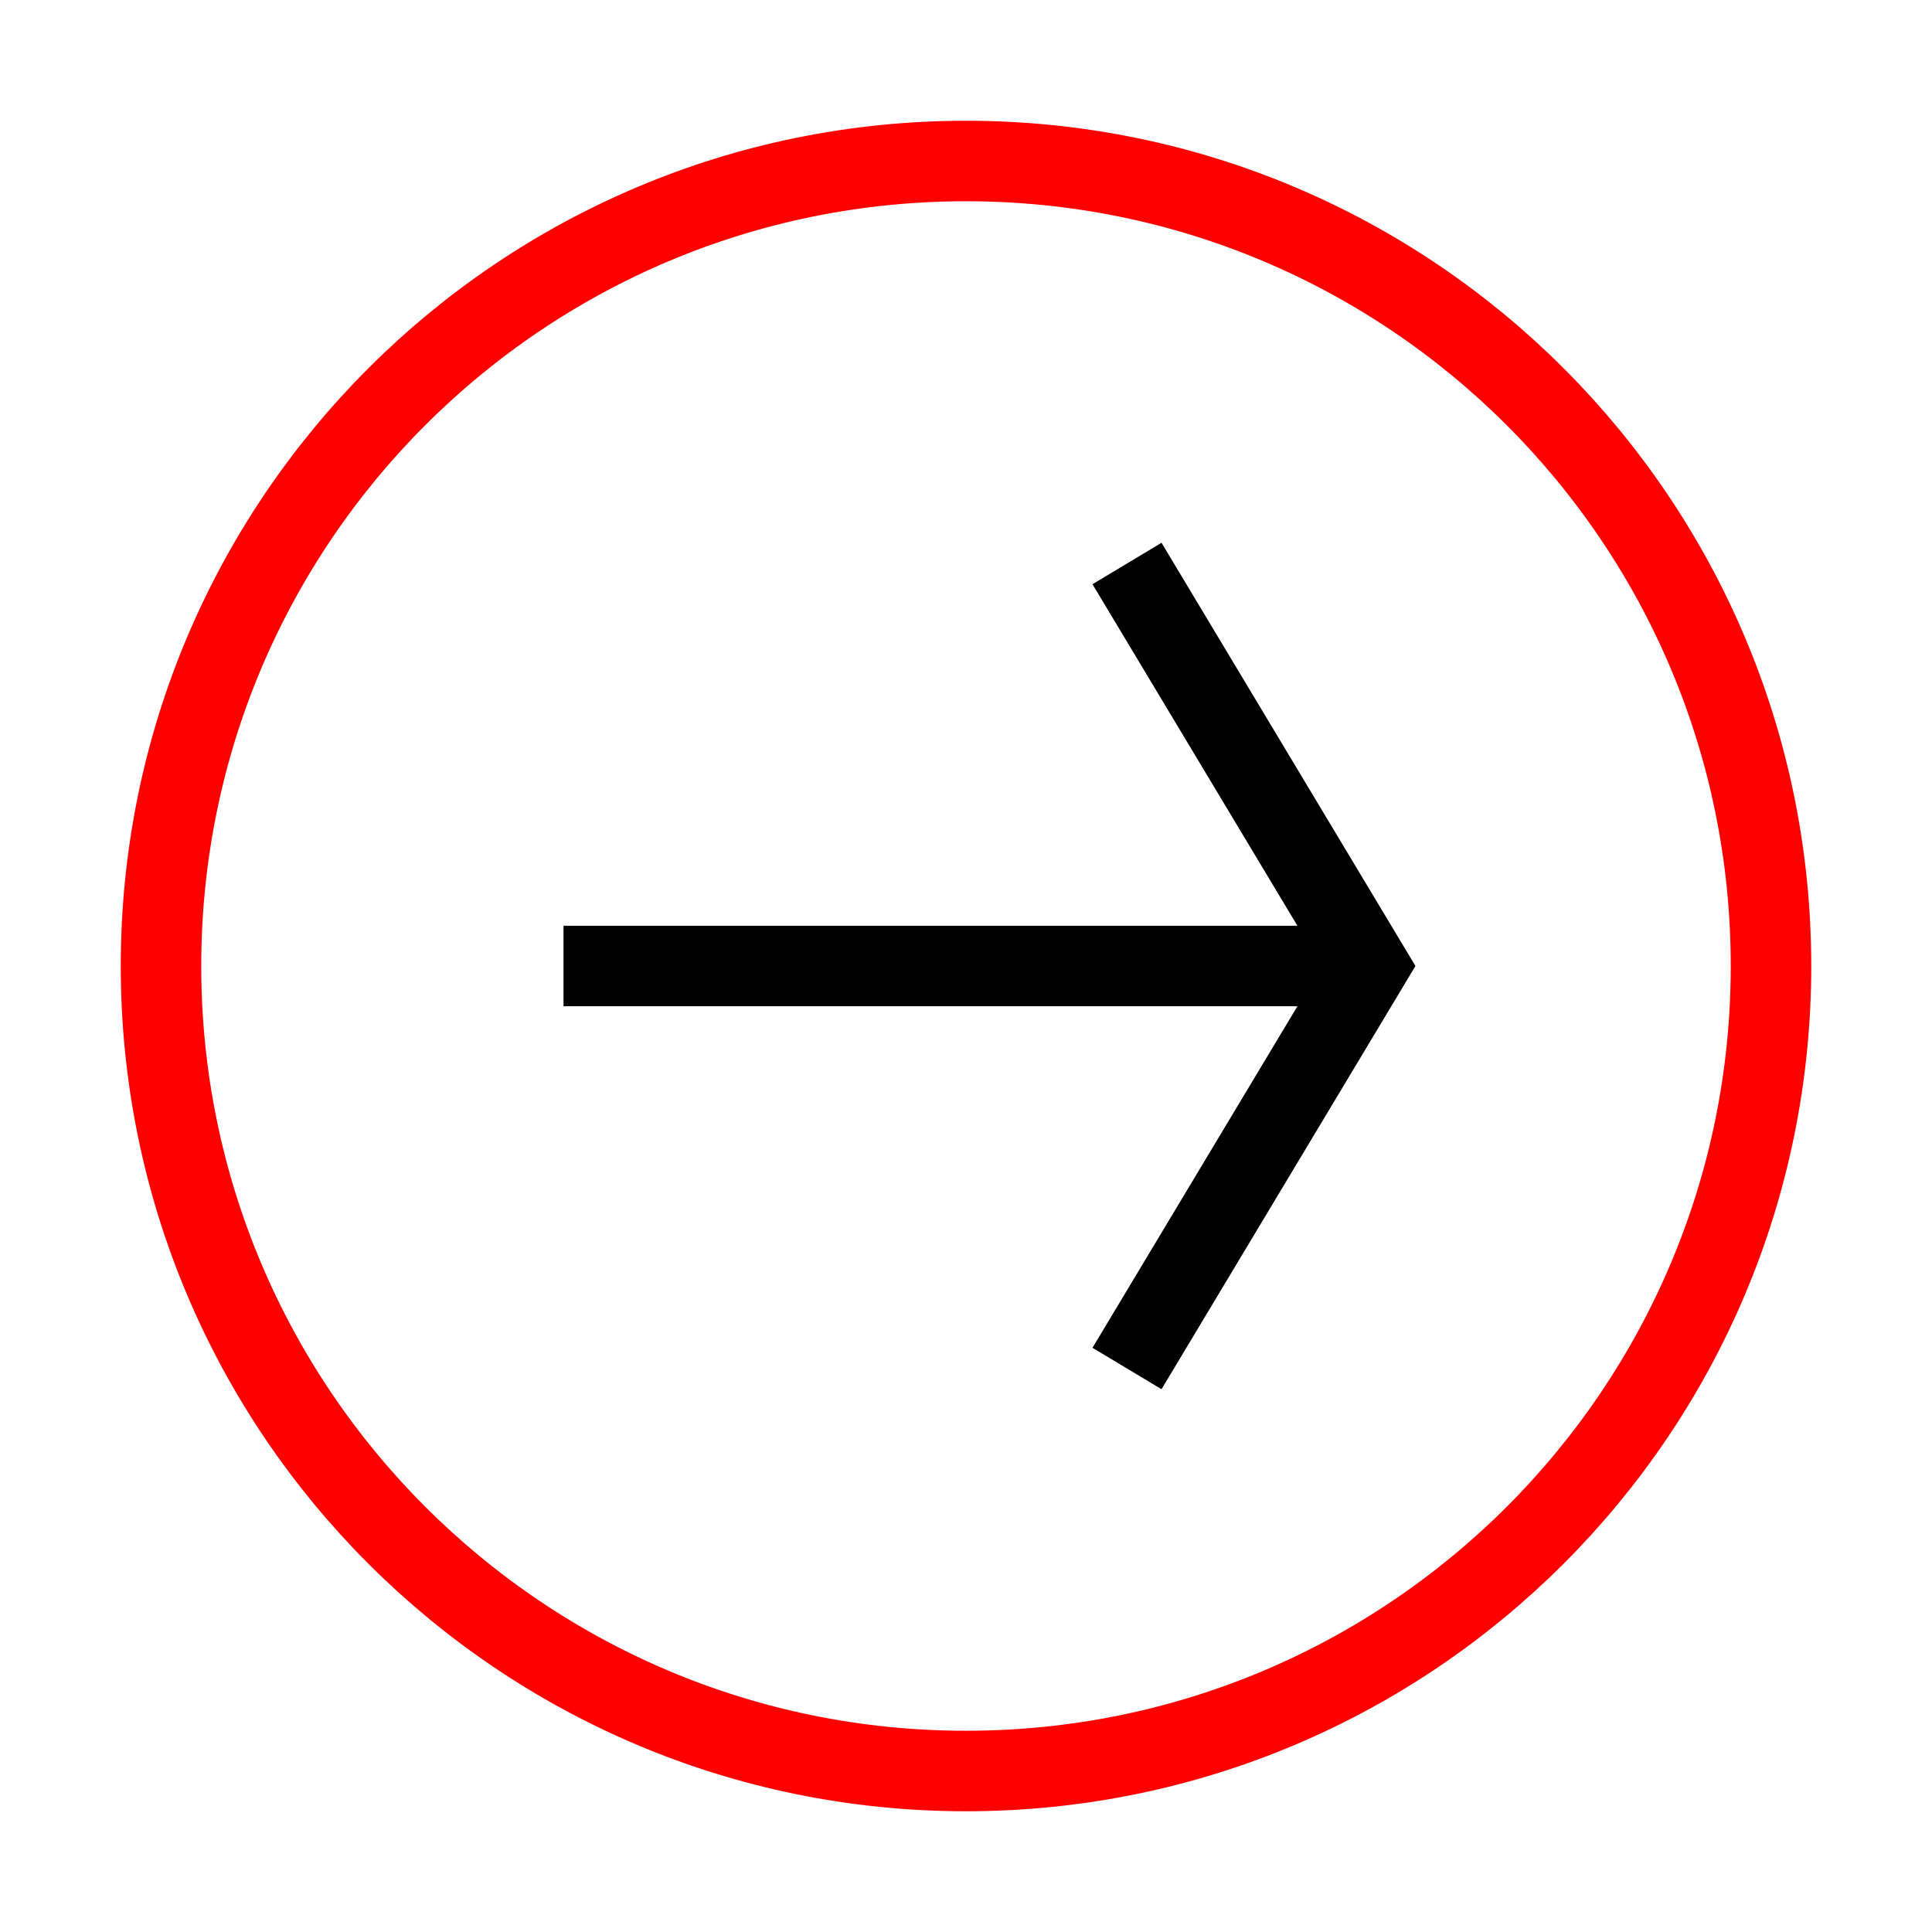
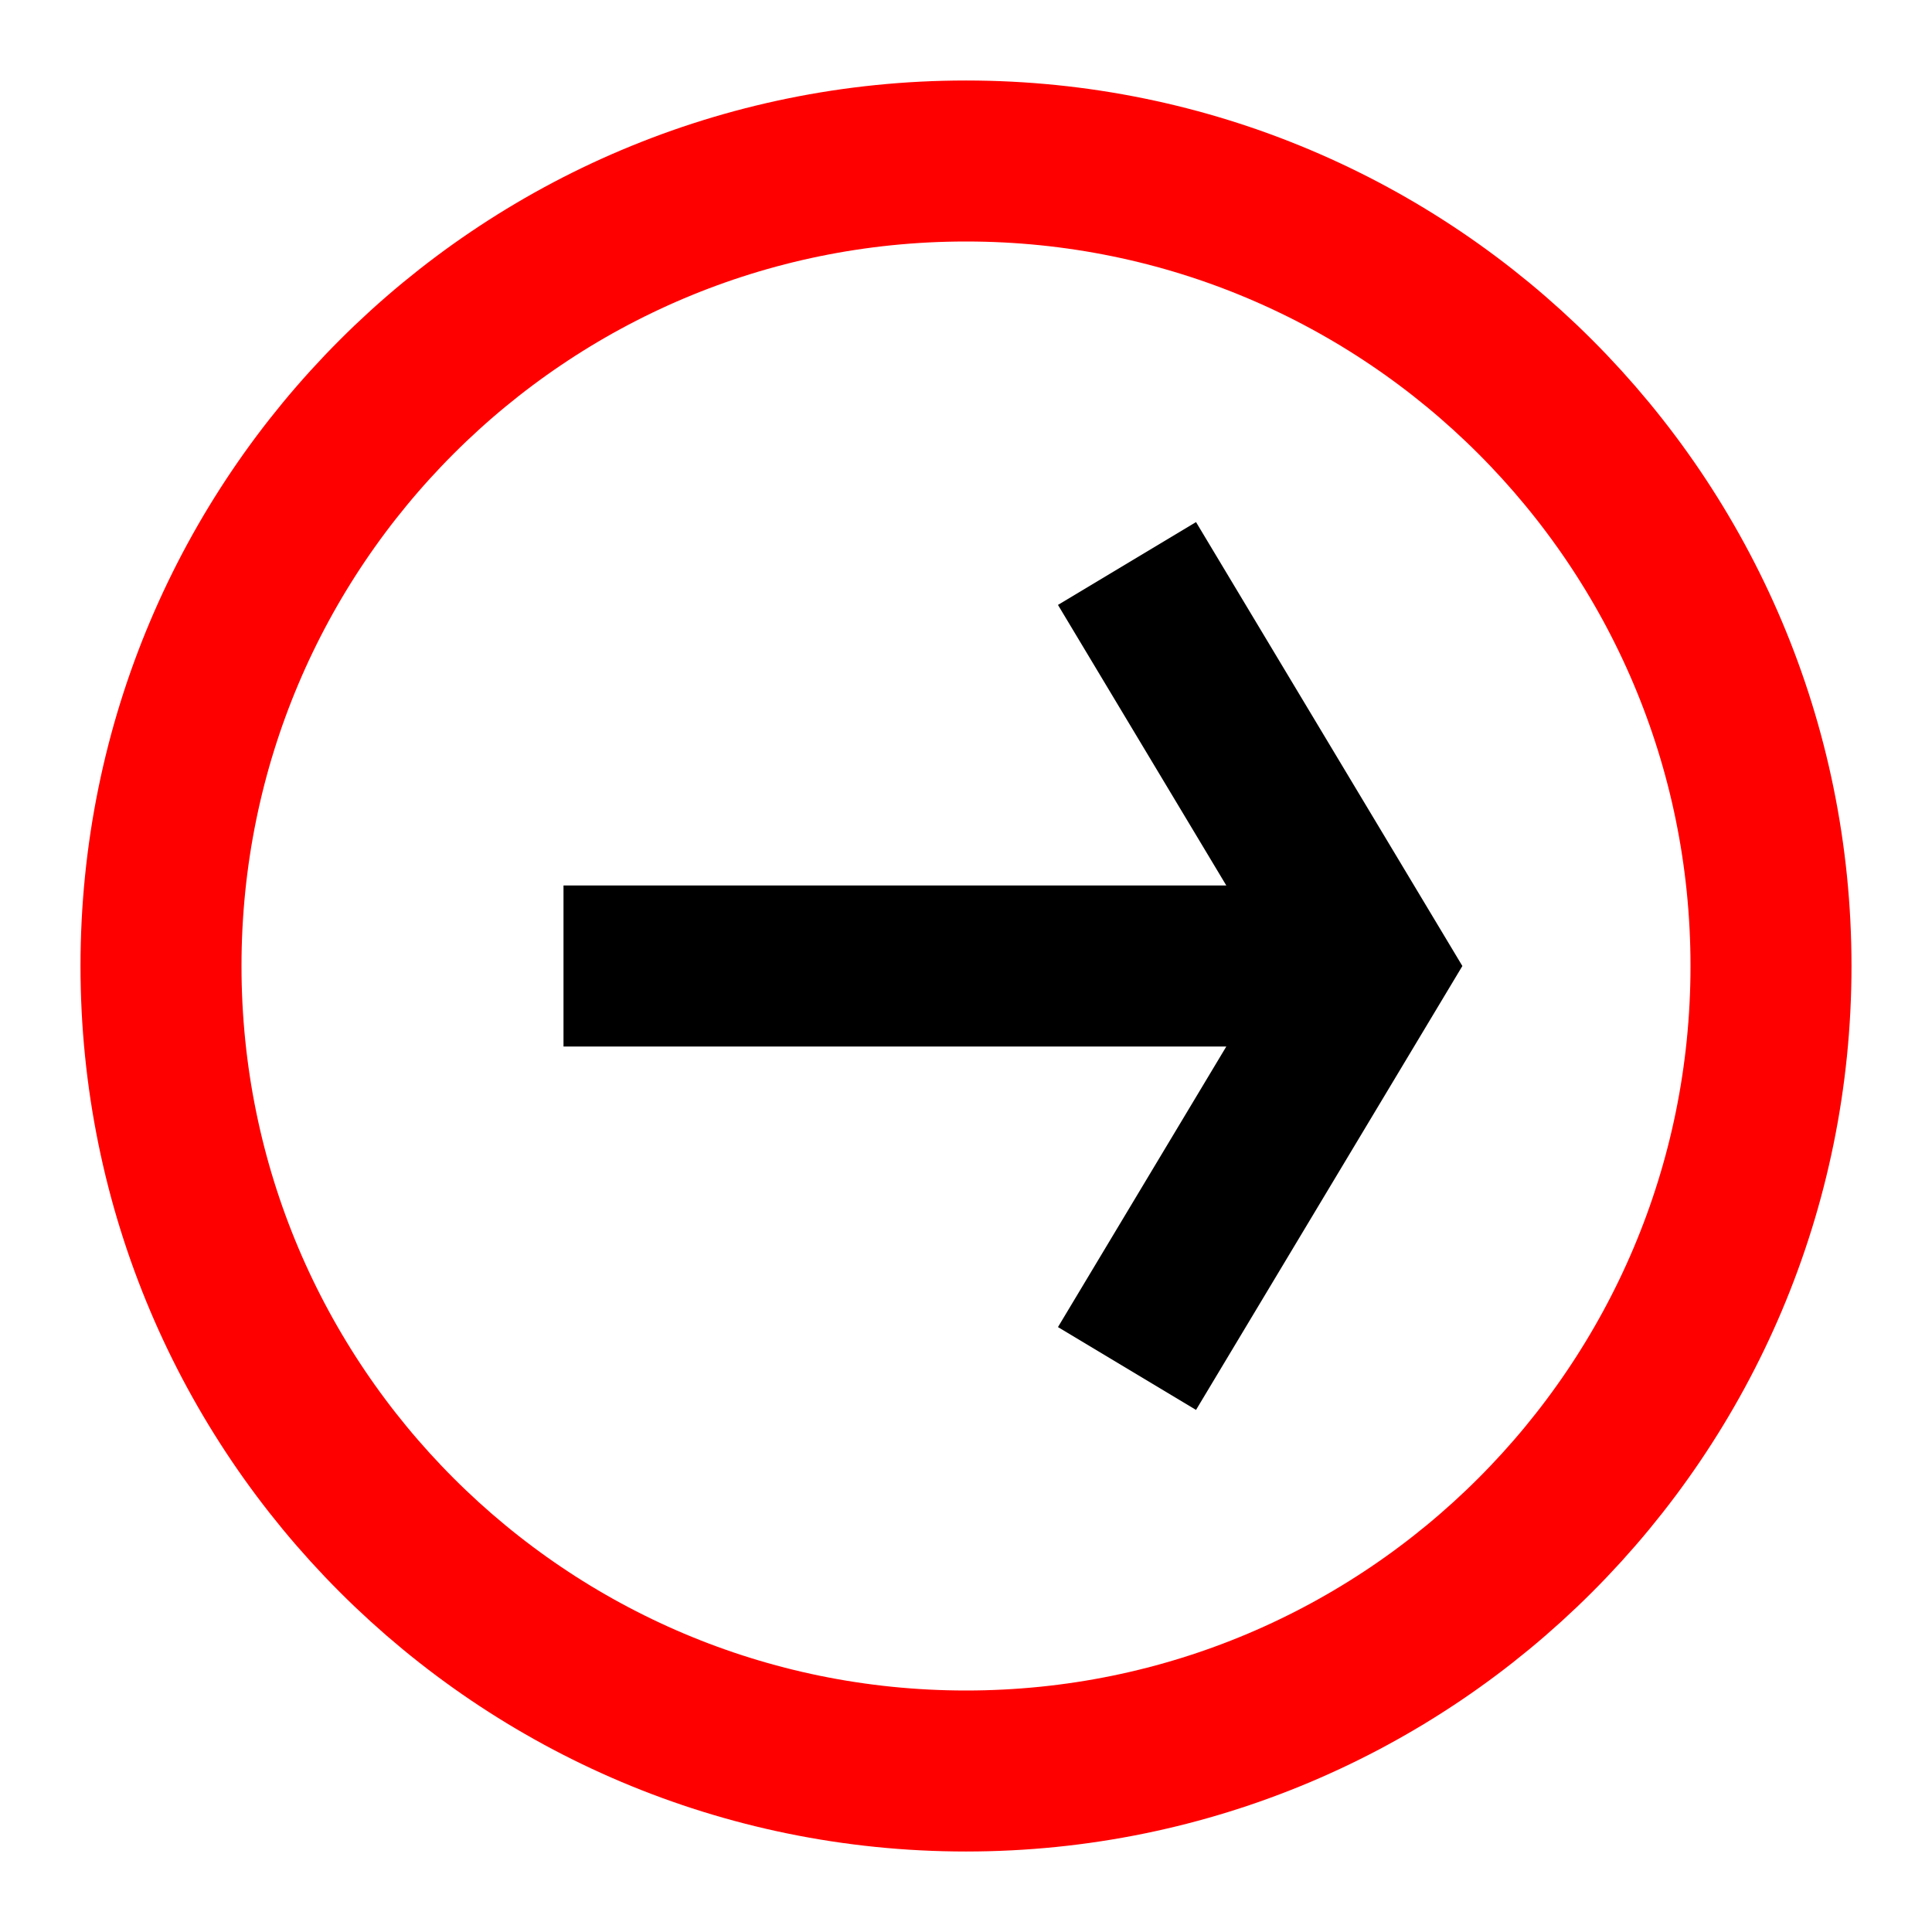
<svg viewBox="-10 -10 120 120">
-   <circle cx="50" cy="50" r="50" stroke="red" stroke-width="5" fill="none" />
-   <path stroke="black" stroke-width="5" fill="none" d="     M 25 50     L 75 50     M 60 25     L 75 50     L 60 75" />
+   <circle cx="50" cy="50" r="50" stroke="red" stroke-width="10" fill="none" />
+   <path stroke="black" stroke-width="10" fill="none" d="     M 25 50     L 75 50     M 60 25     L 75 50     L 60 75" />
</svg>
